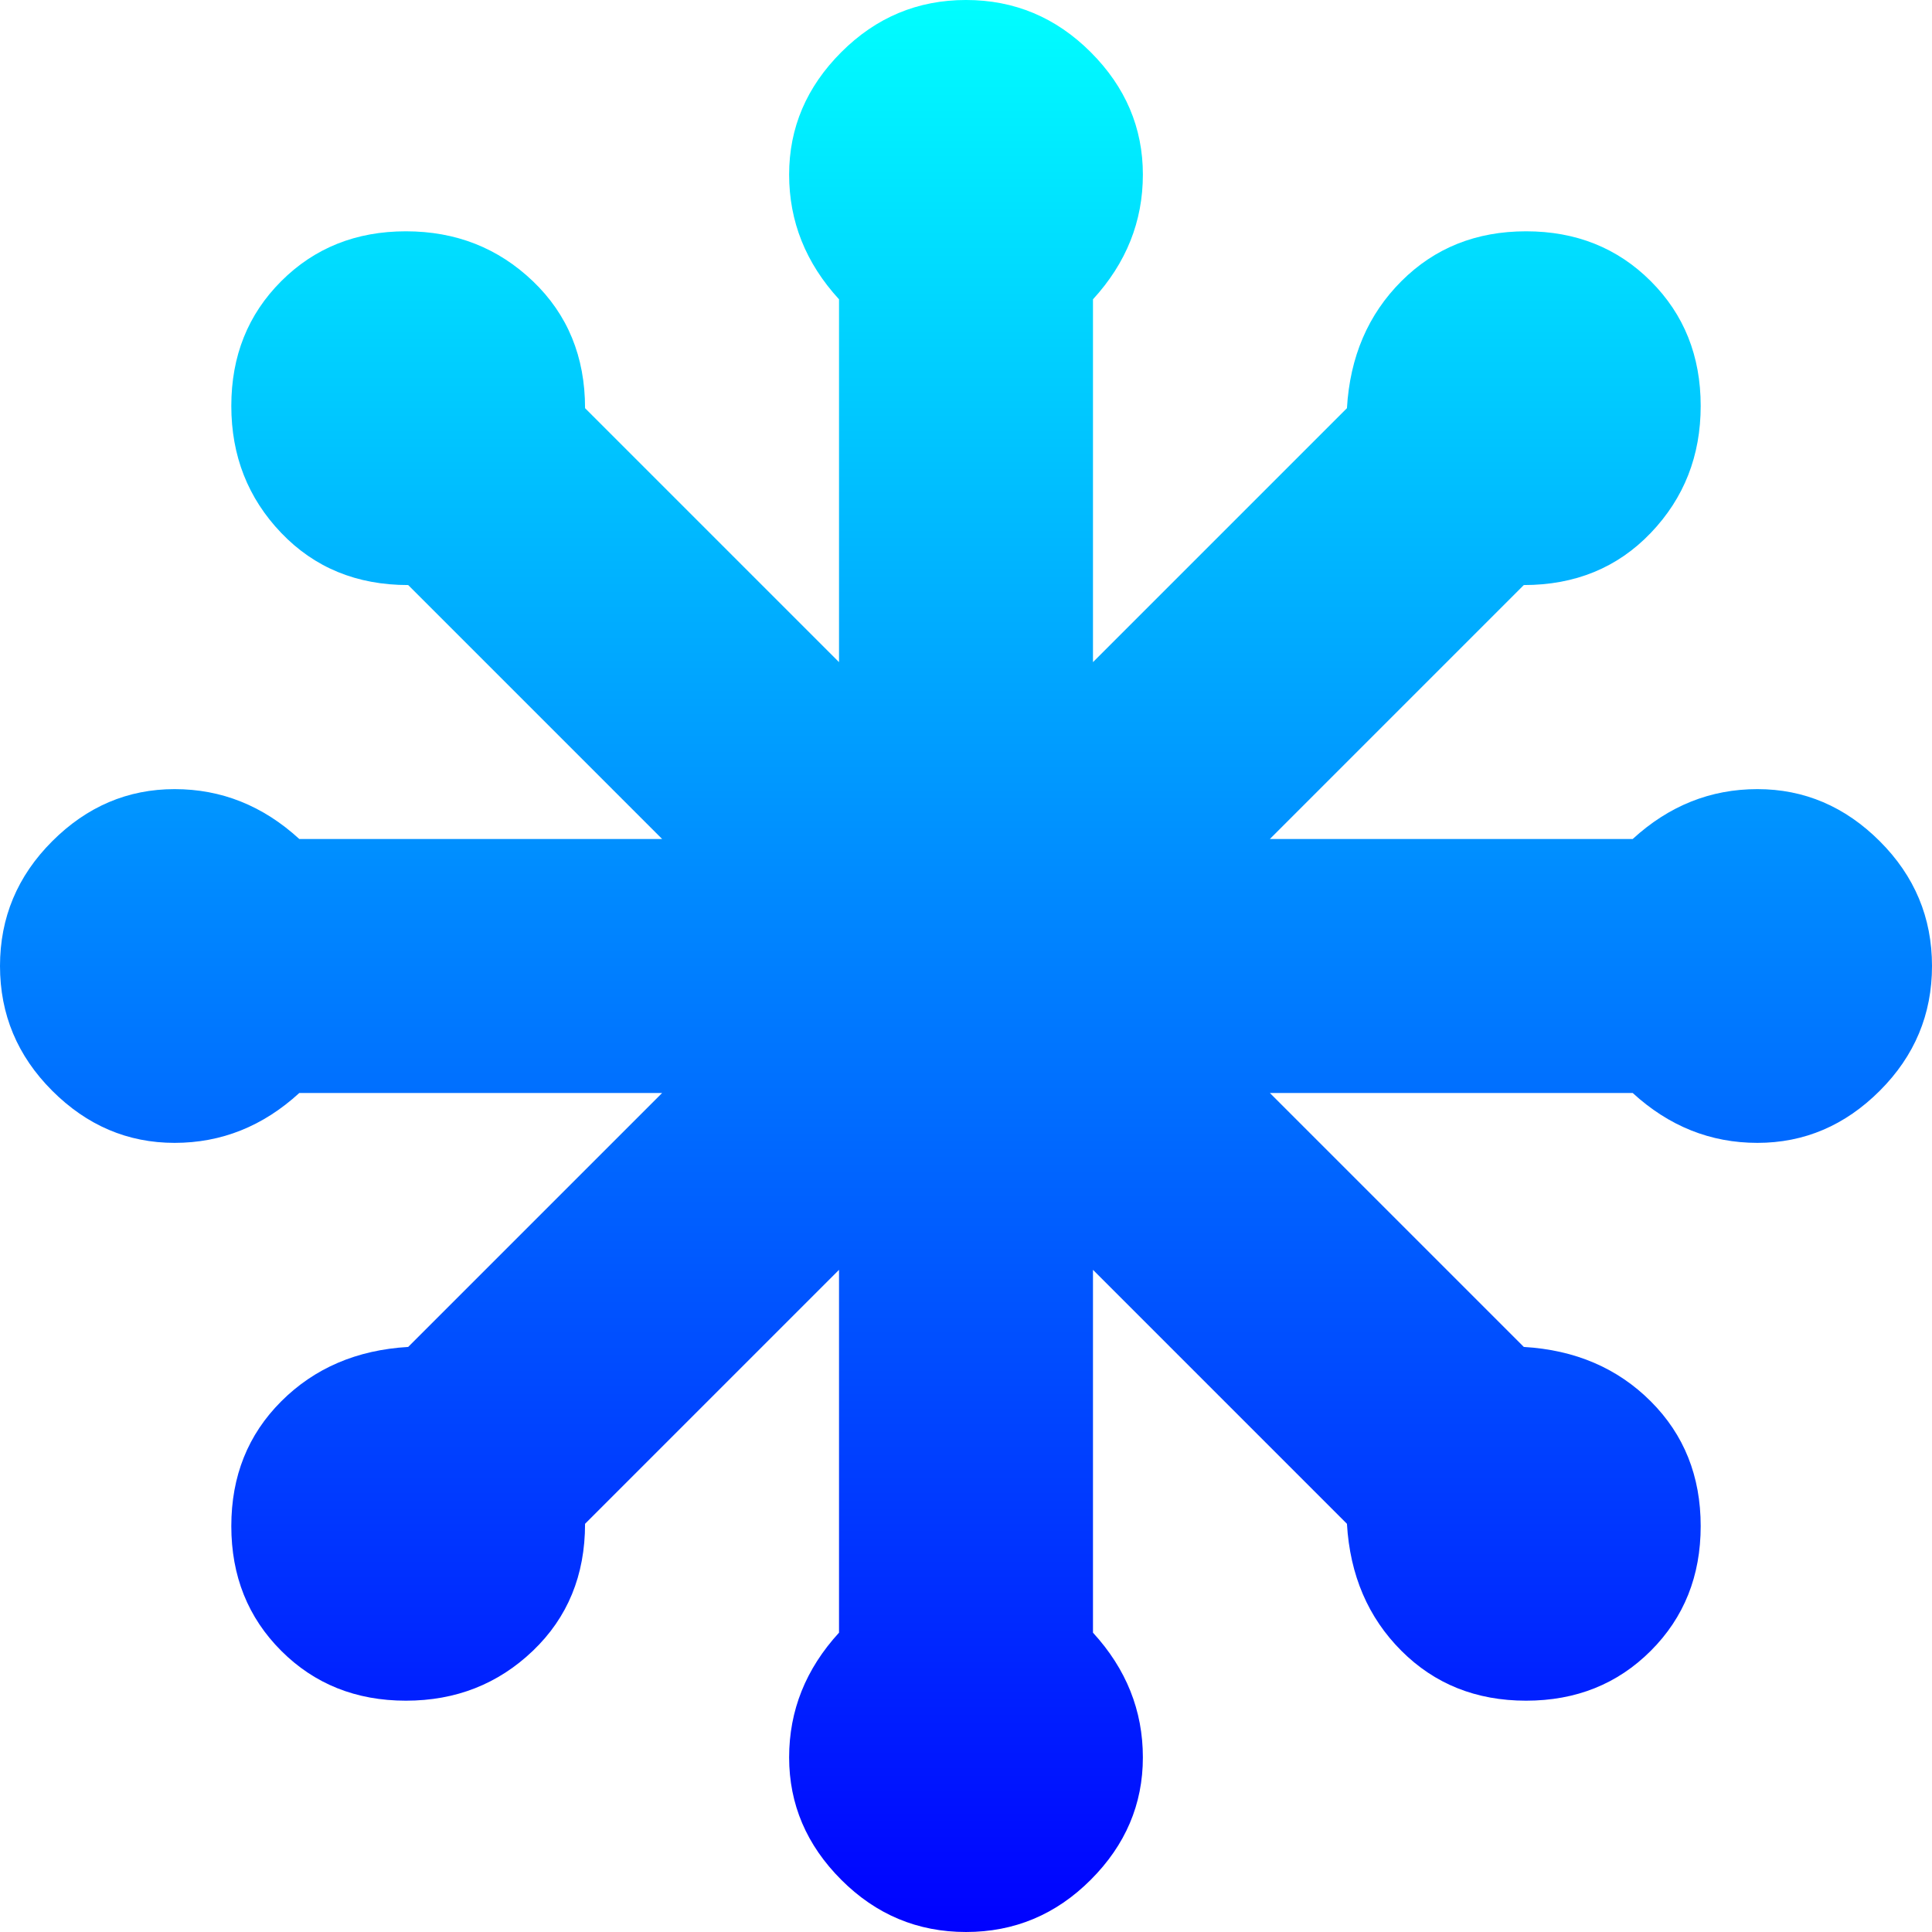
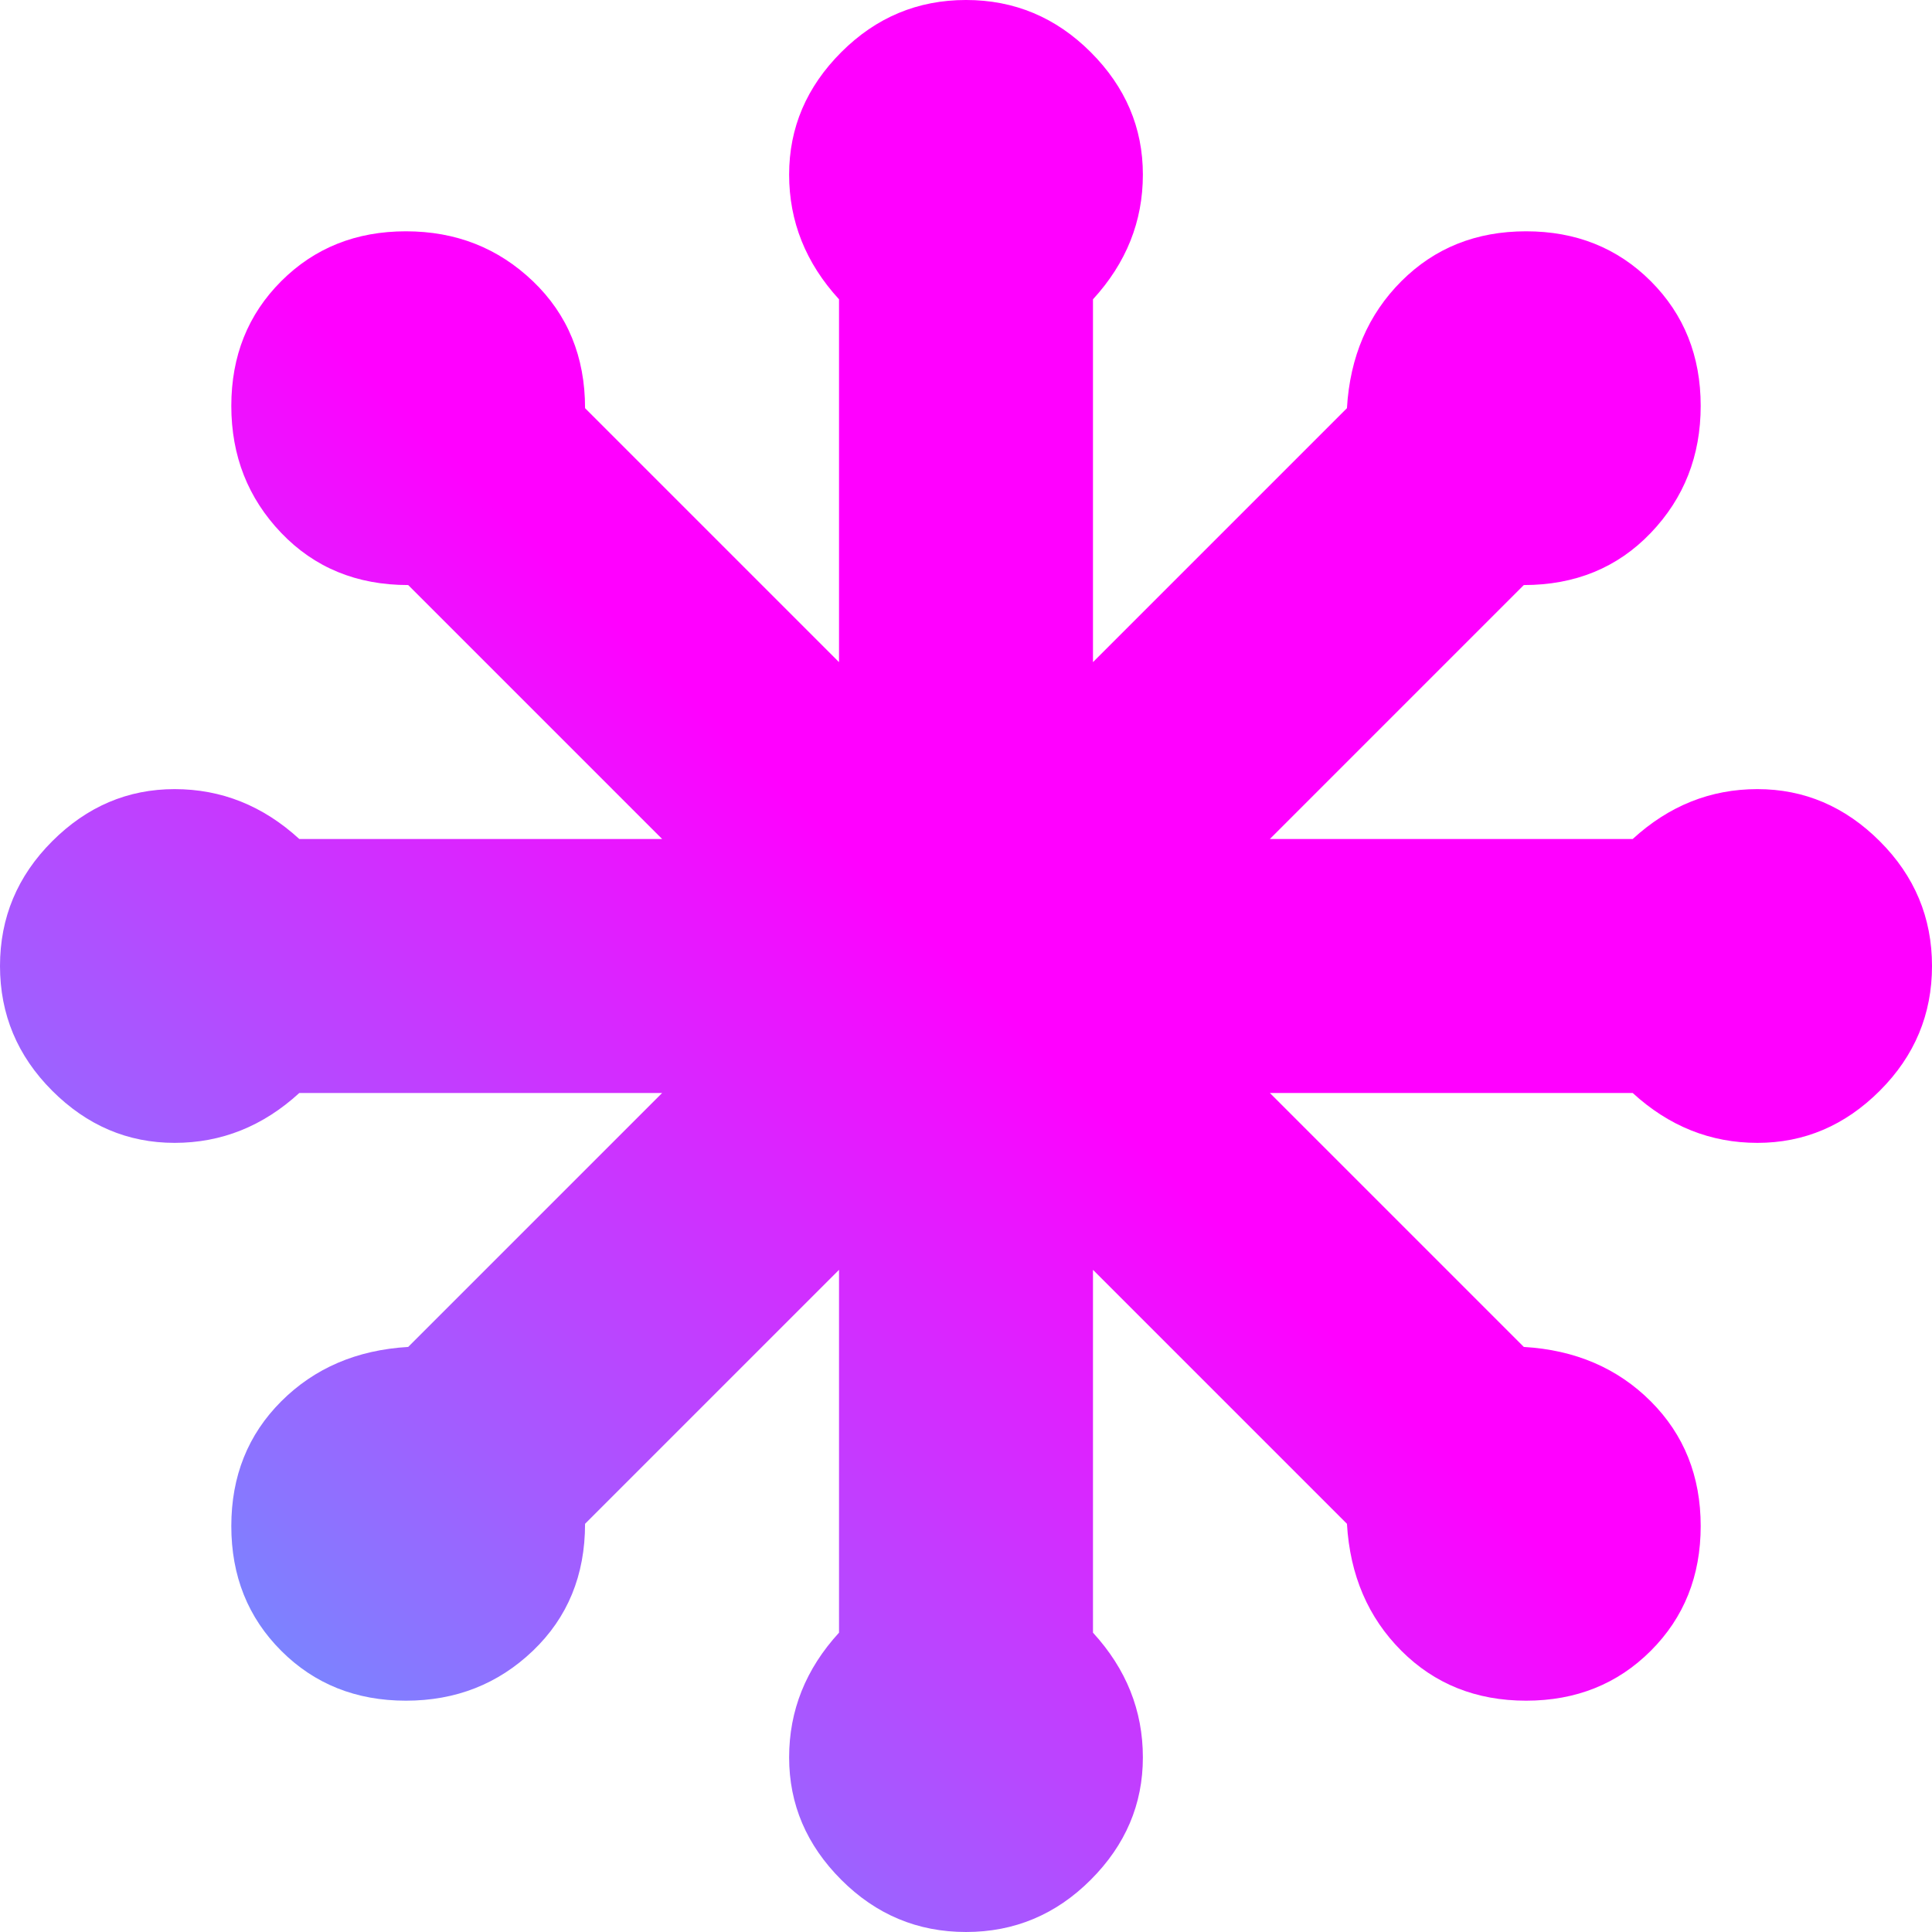
<svg xmlns="http://www.w3.org/2000/svg" width="40mm" height="40mm" version="1.1" viewBox="0 0 40 40">
  <g transform="translate(6.2743e-7 -.00014846)">
    <g stroke-width="1.202" aria-label="ﰟ">
      <style>
@keyframes animate {
0% {
filter: hue-rotate(360deg);}
100% {
filter: hue-rotate(0deg);}
}
path {
fill: url(#grad);
animation: animate linear 5s infinite ;
}
</style>
-       <linearGradient id="grad" gradientTransform="rotate (90)">
-         <stop offset="0%" stop-color="#0ff" />
-         <stop offset="100%" stop-color="#00f" />
+       <linearGradient id="grad" gradientTransform="rotate (135)">
+         <stop offset="0%" stop-color="#f0f" />
+         <stop offset="100%" stop-color="#0ff" />
      </linearGradient>
      <path d="m6.197 17.371h7.512l-5.258-5.258q-1.596 0-2.629-1.08-1.033-1.08-1.033-2.629t1.033-2.582 2.582-1.033 2.629 1.033q1.08 1.033 1.08 2.629l5.258 5.258v-7.512q-1.033-1.127-1.033-2.582 0-1.455 1.08-2.535 1.08-1.08 2.582-1.08t2.582 1.08q1.08 1.08 1.08 2.535 0 1.455-1.033 2.582v7.512l5.258-5.258q0.094-1.596 1.127-2.629 1.033-1.033 2.582-1.033t2.582 1.033q1.033 1.033 1.033 2.582t-1.033 2.629q-1.033 1.08-2.629 1.08l-5.258 5.258h7.512q1.127-1.033 2.582-1.033 1.455 0 2.535 1.08 1.08 1.08 1.08 2.582t-1.08 2.582-2.535 1.08q-1.455 0-2.582-1.033h-7.512l5.258 5.258q1.596 0.094 2.629 1.127 1.033 1.033 1.033 2.582t-1.033 2.582q-1.033 1.033-2.582 1.033t-2.582-1.033q-1.033-1.033-1.127-2.629l-5.258-5.258v7.512q1.033 1.127 1.033 2.582 0 1.455-1.08 2.535t-2.582 1.08-2.582-1.08q-1.08-1.08-1.08-2.535 0-1.455 1.033-2.582v-7.512l-5.258 5.258q0 1.596-1.08 2.629-1.08 1.033-2.629 1.033t-2.582-1.033q-1.033-1.033-1.033-2.582t1.033-2.582q1.033-1.033 2.629-1.127l5.258-5.258h-7.512q-1.127 1.033-2.582 1.033-1.455 0-2.535-1.08-1.08-1.08-1.08-2.582t1.08-2.582q1.08-1.08 2.535-1.08 1.455 0 2.582 1.033z" />
    </g>
  </g>
</svg>
